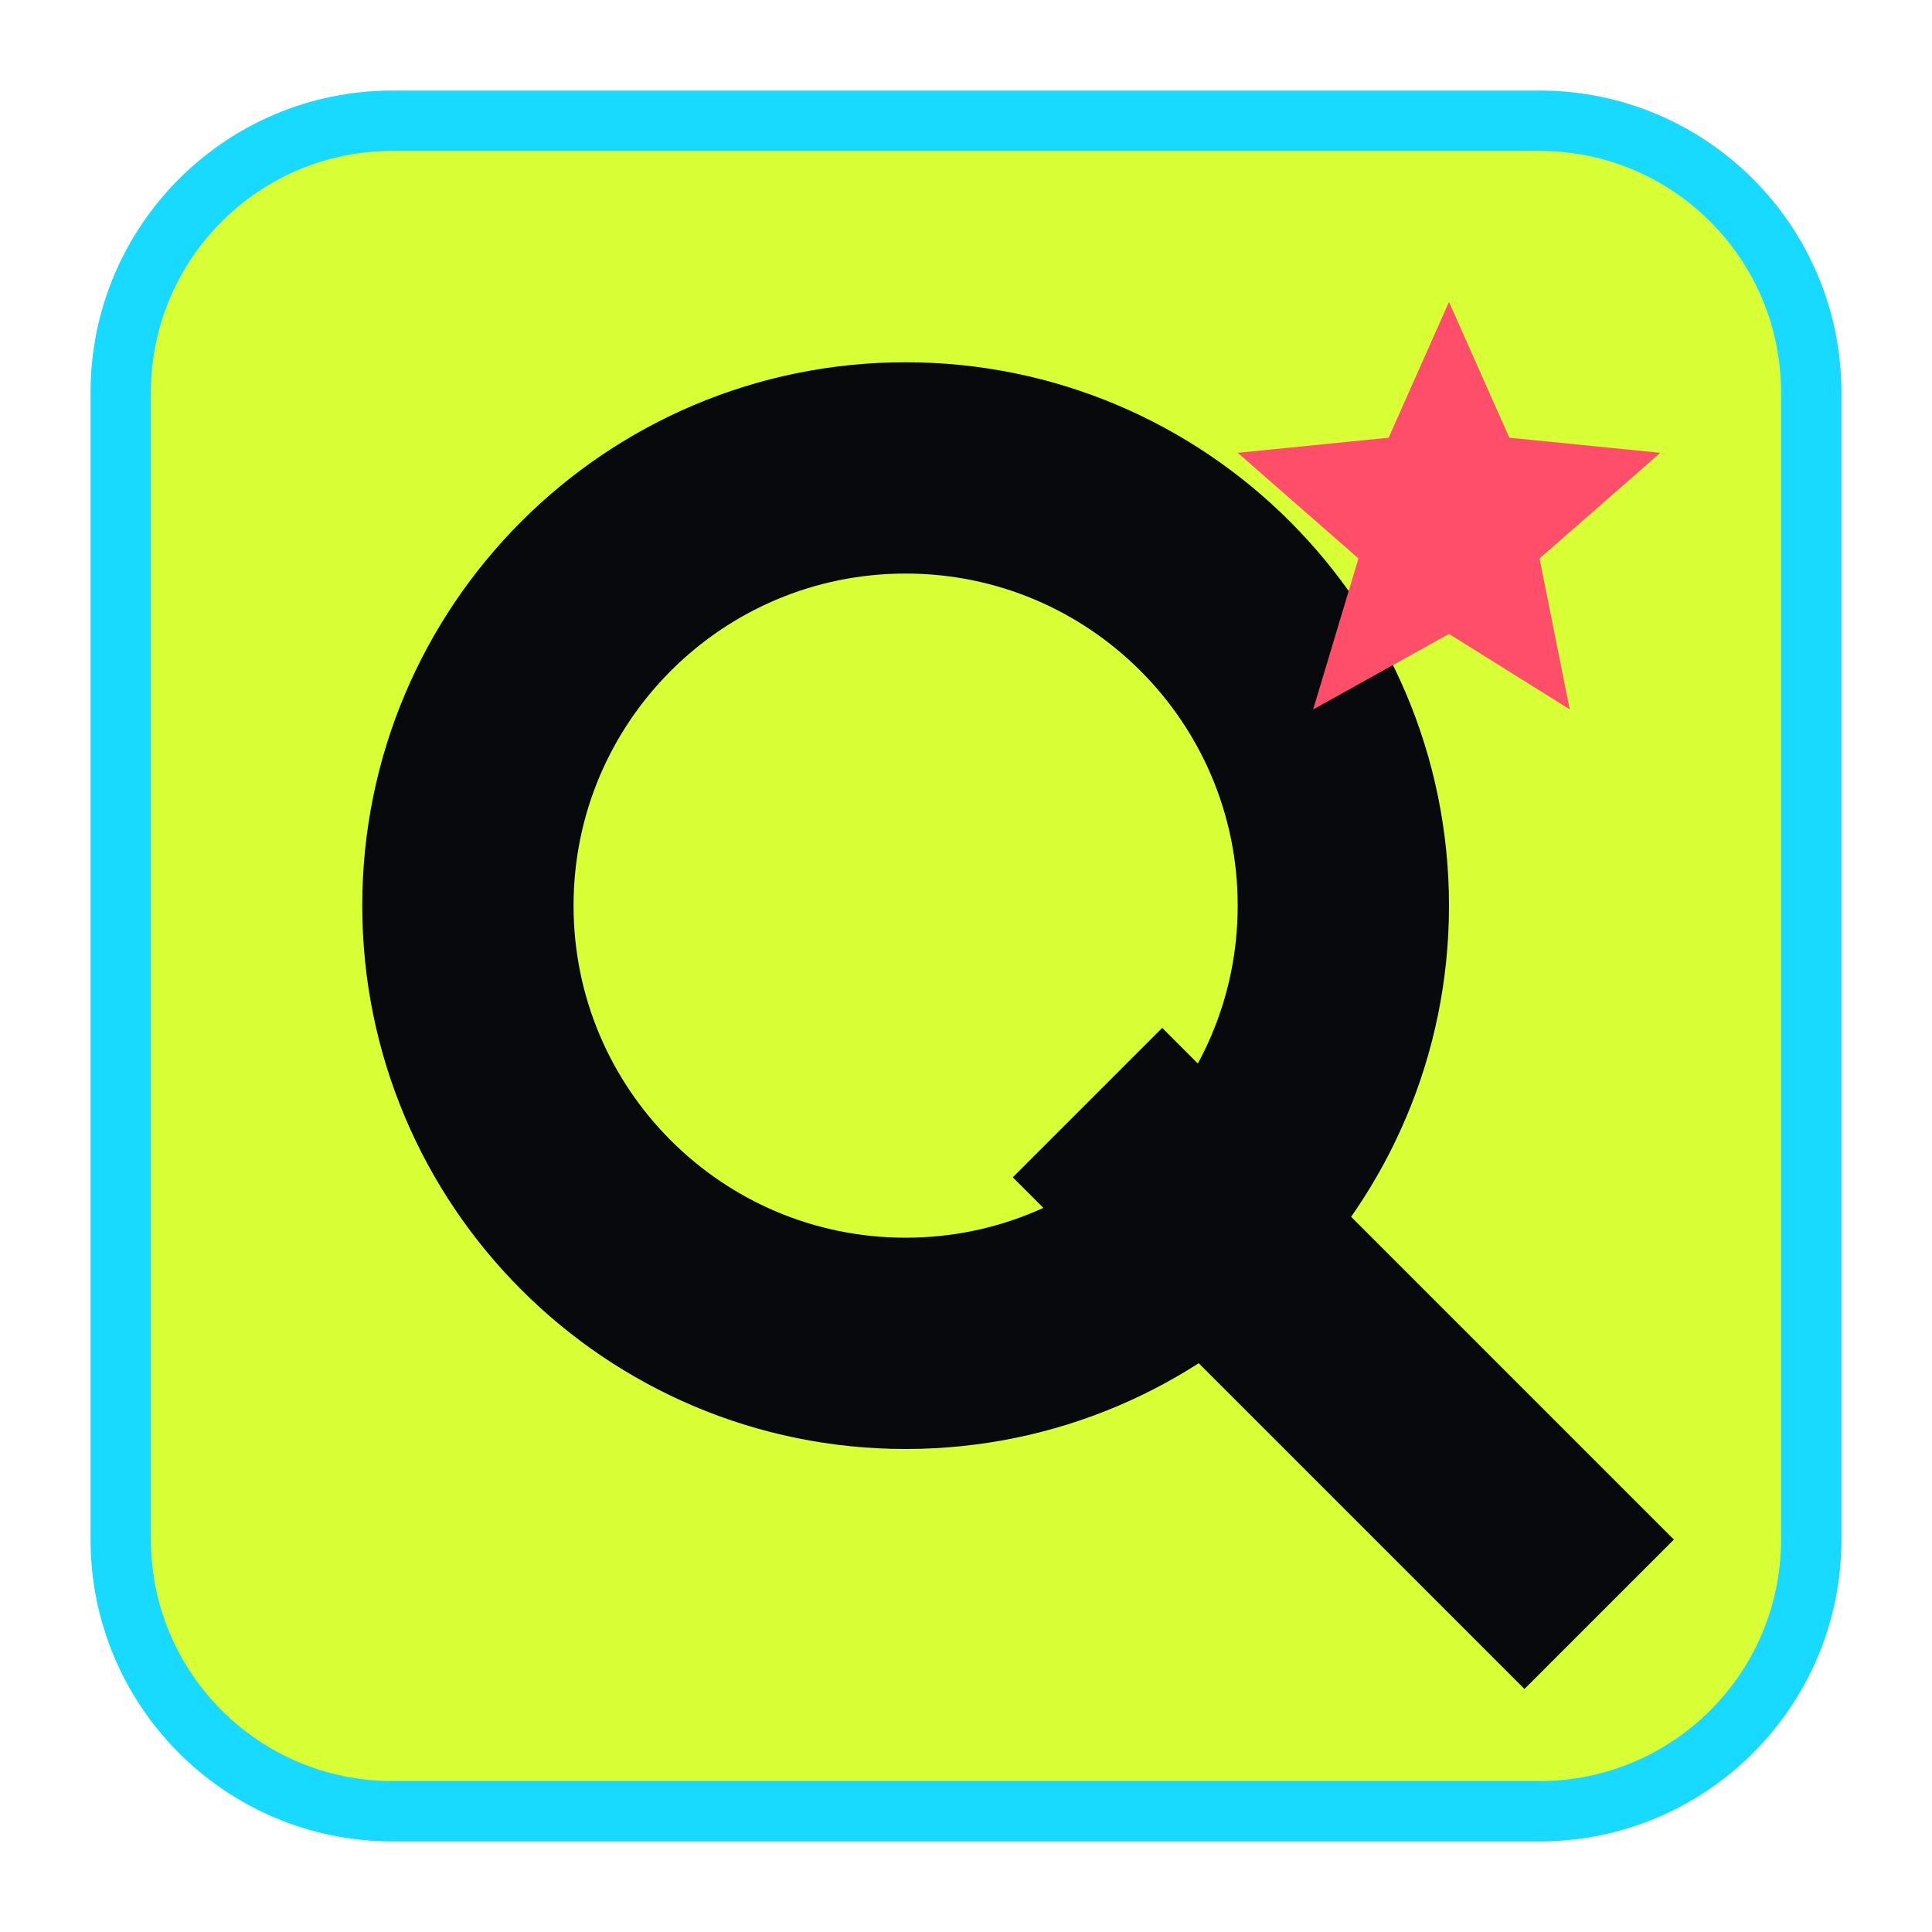
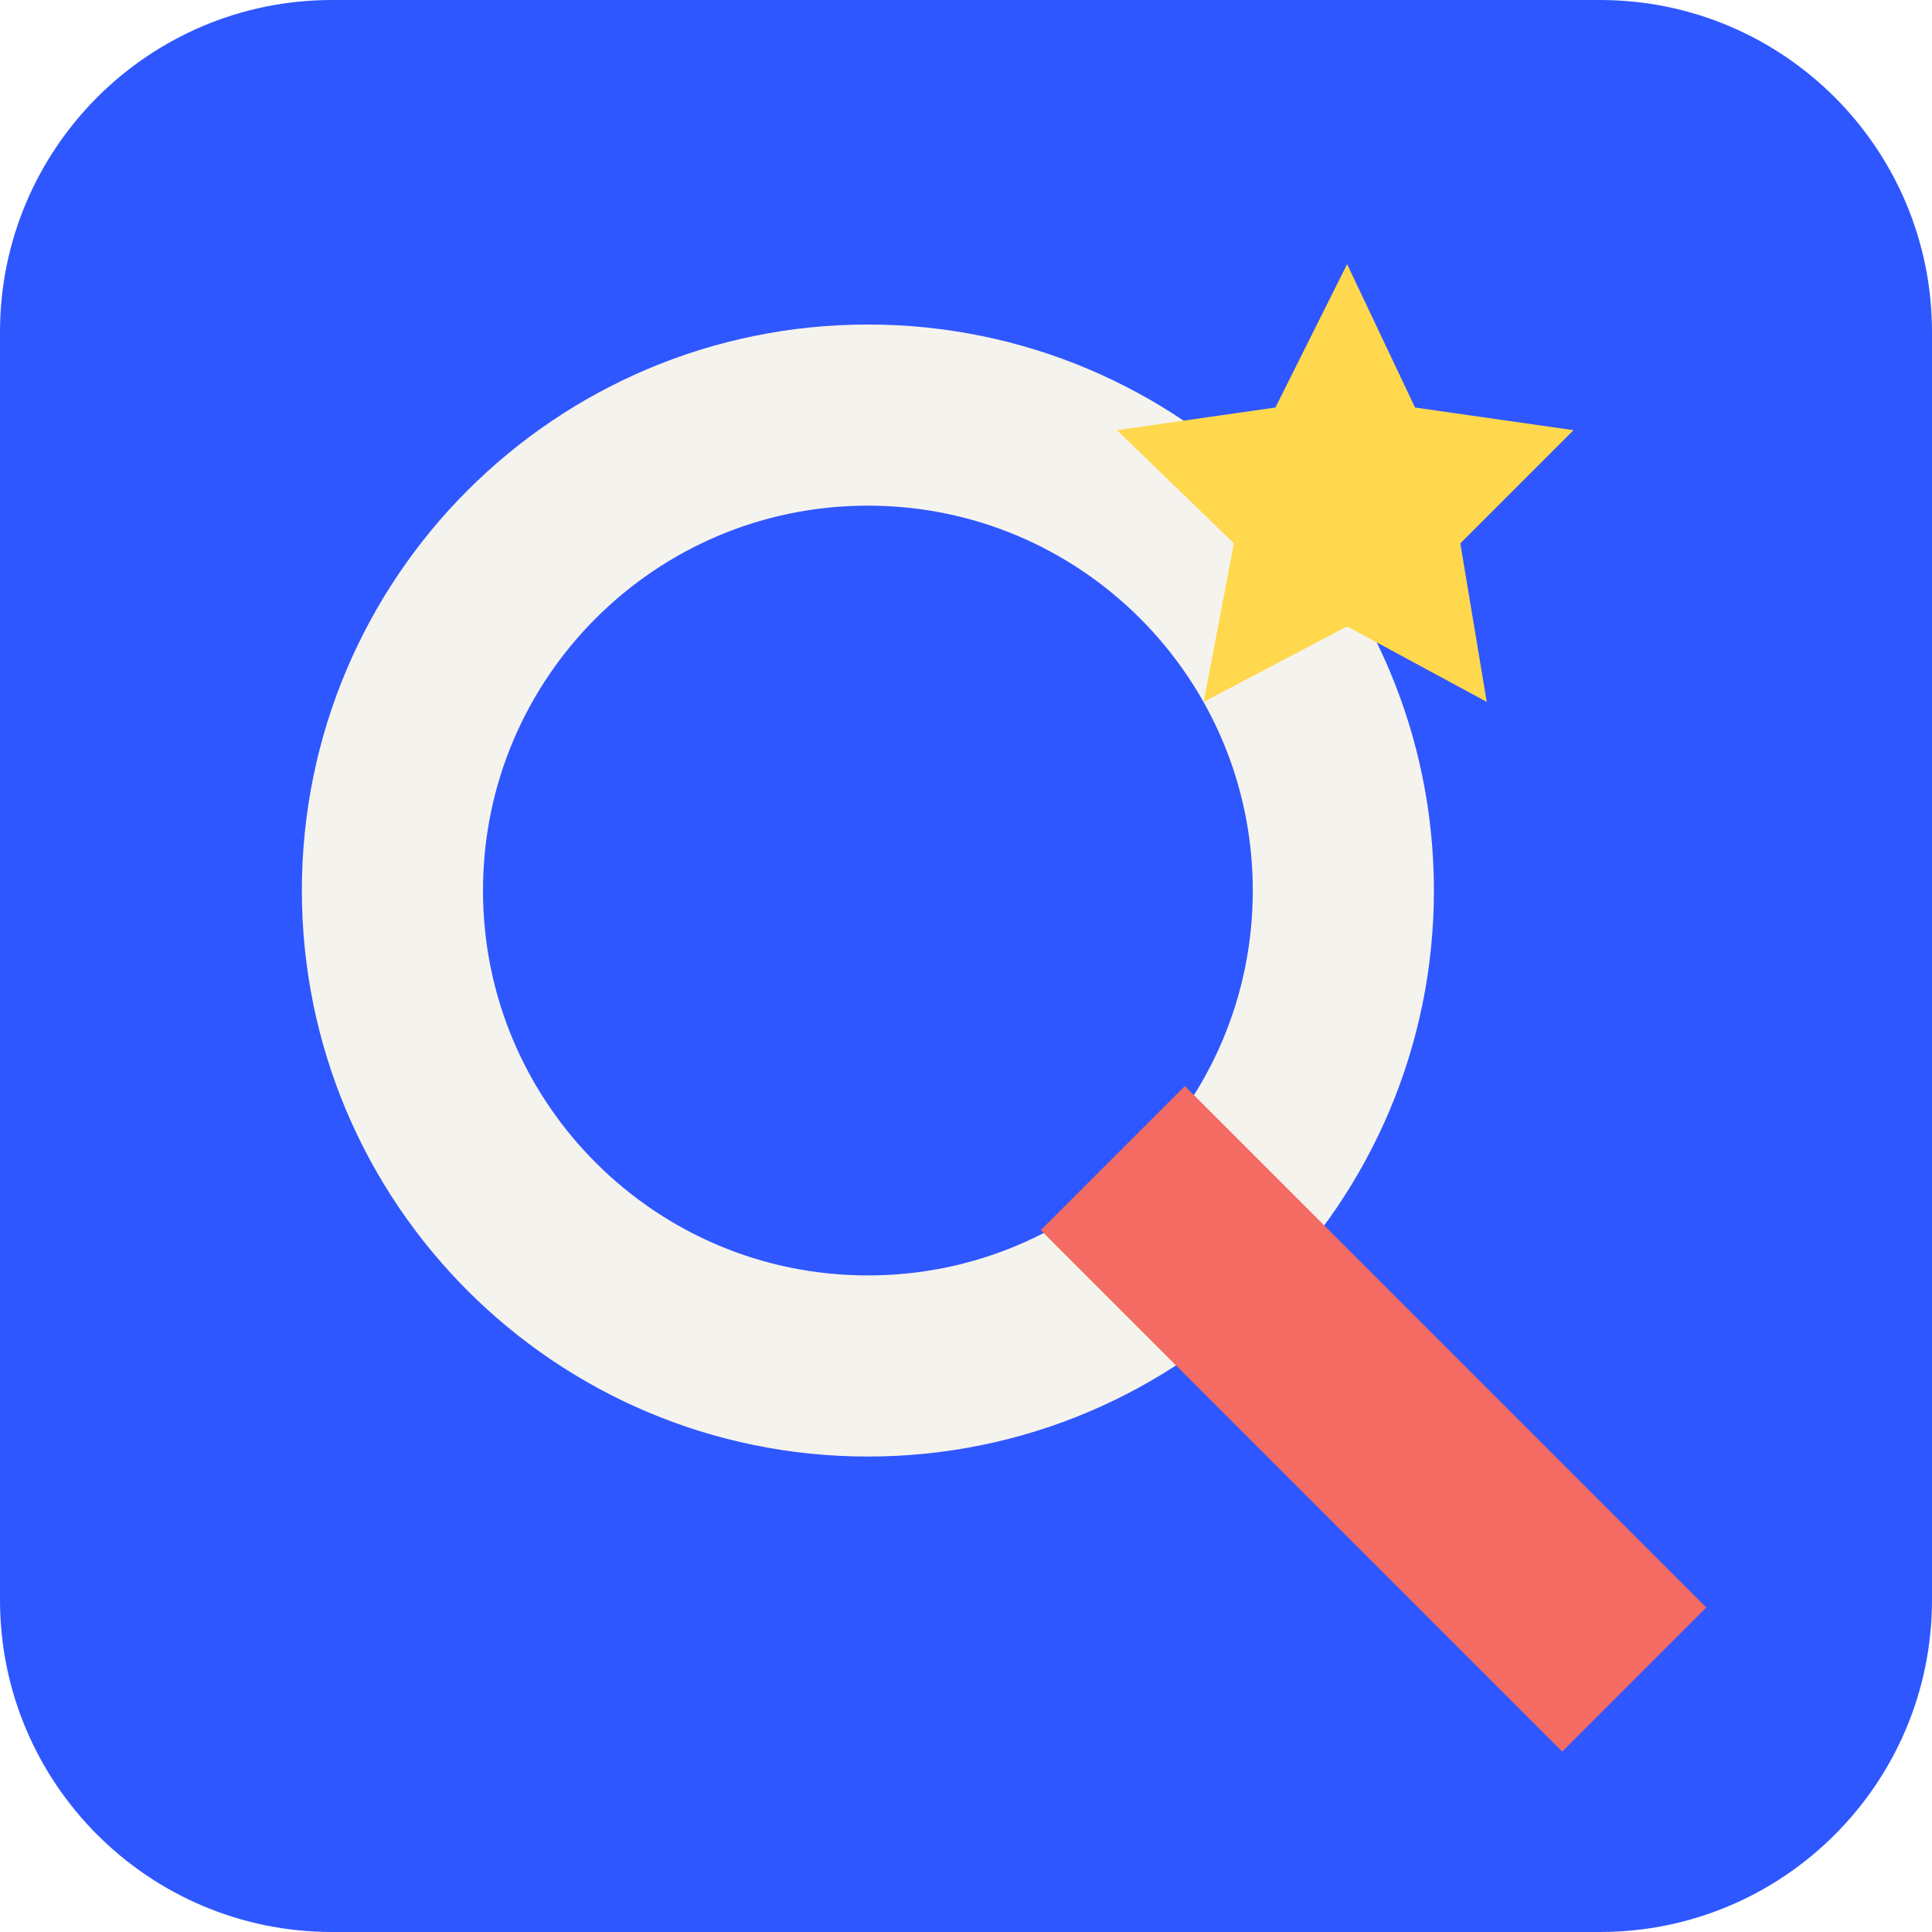
- <svg xmlns="http://www.w3.org/2000/svg" width="512" height="512" viewBox="0 0 128 128" fill="none">
-   <rect x="8" y="8" width="112" height="112" rx="18" fill="#d8ff36" stroke="#18d9ff" stroke-width="4" />
-   <circle cx="60" cy="60" r="29" stroke="#07090d" stroke-width="14" />
-   <path d="M77 78L101 102" stroke="#07090d" stroke-width="14" stroke-linecap="square" />
-   <path d="M96 20L100 29L110 30L102 37L104 47L96 42L87 47L90 37L82 30L92 29L96 20Z" fill="#ff4e6a" />
+ <svg xmlns="http://www.w3.org/2000/svg" viewBox="0 0 512 512" role="img" aria-labelledby="title desc">
+   <rect width="512" height="512" rx="88" fill="#2f57ff" />
+   <circle cx="230" cy="236" r="126" fill="none" stroke="#f5f3ed" stroke-width="48" />
+   <path d="M314 326 414 426" fill="none" stroke="#f36b63" stroke-width="54" stroke-linecap="square" />
+   <path d="m357 70 18 38 42 6-30 30 7 42-37-20-38 20 8-42-31-30 42-6Z" fill="#ffd84d" />
</svg>
